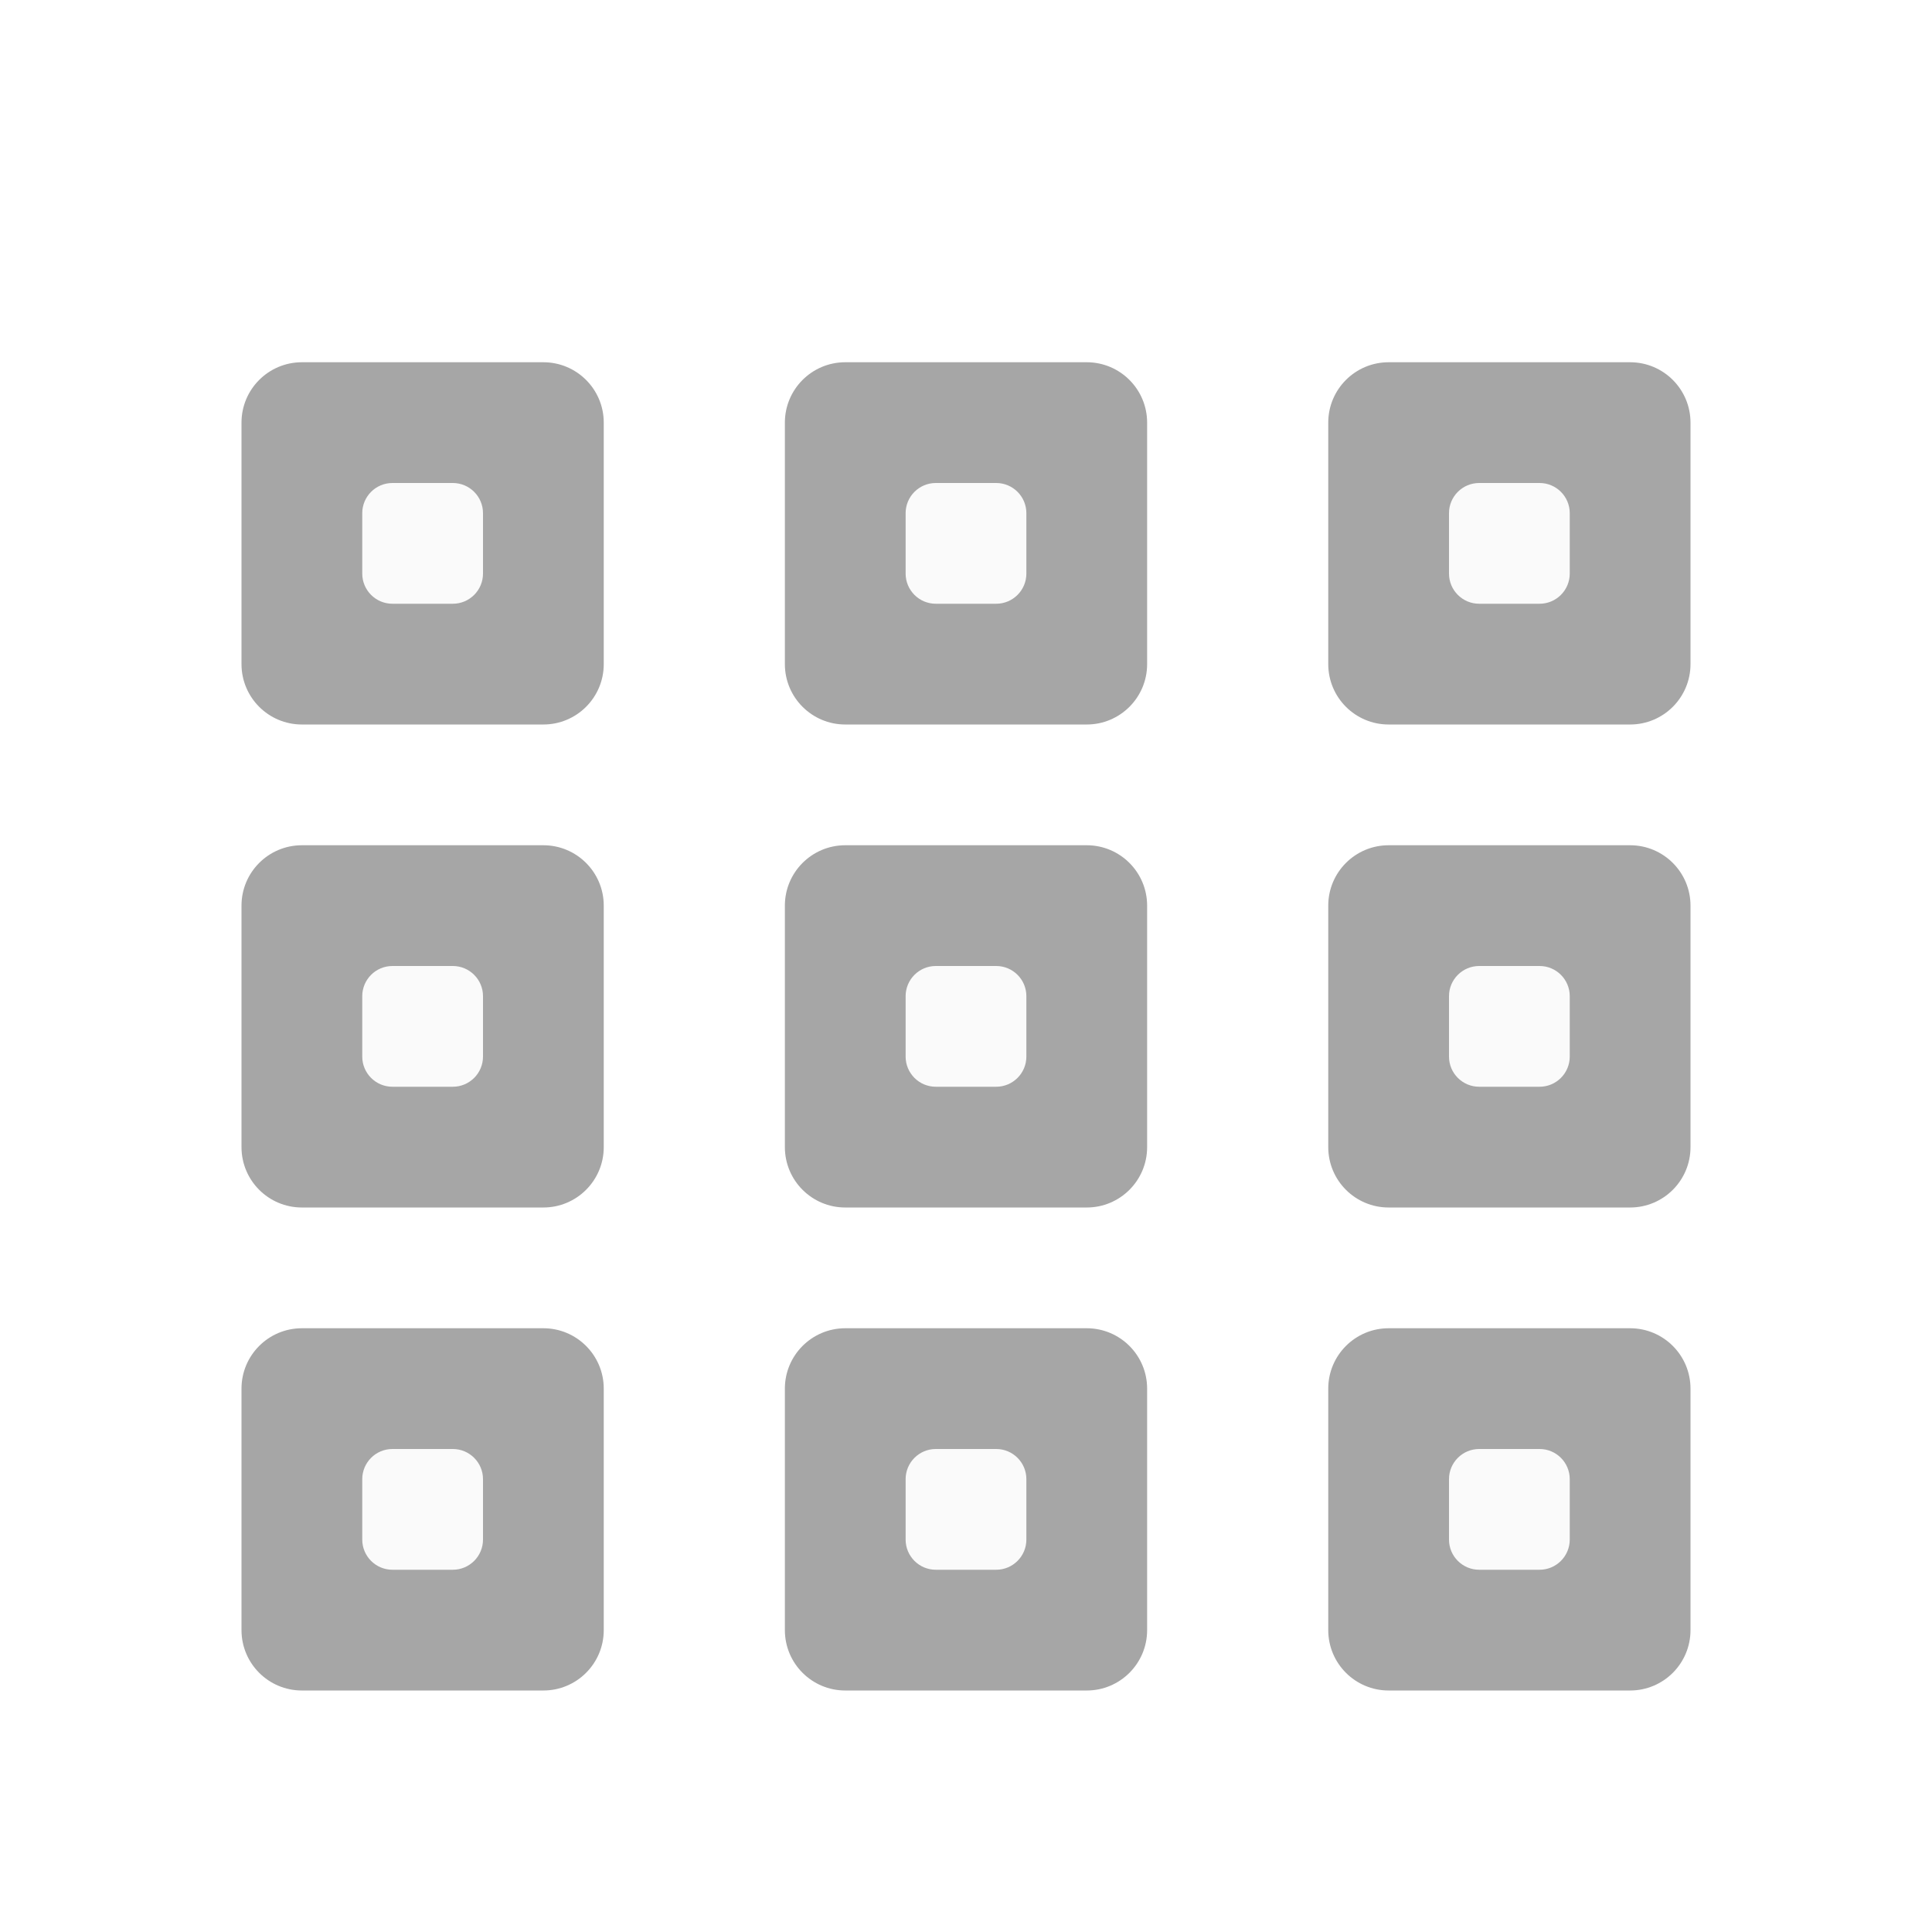
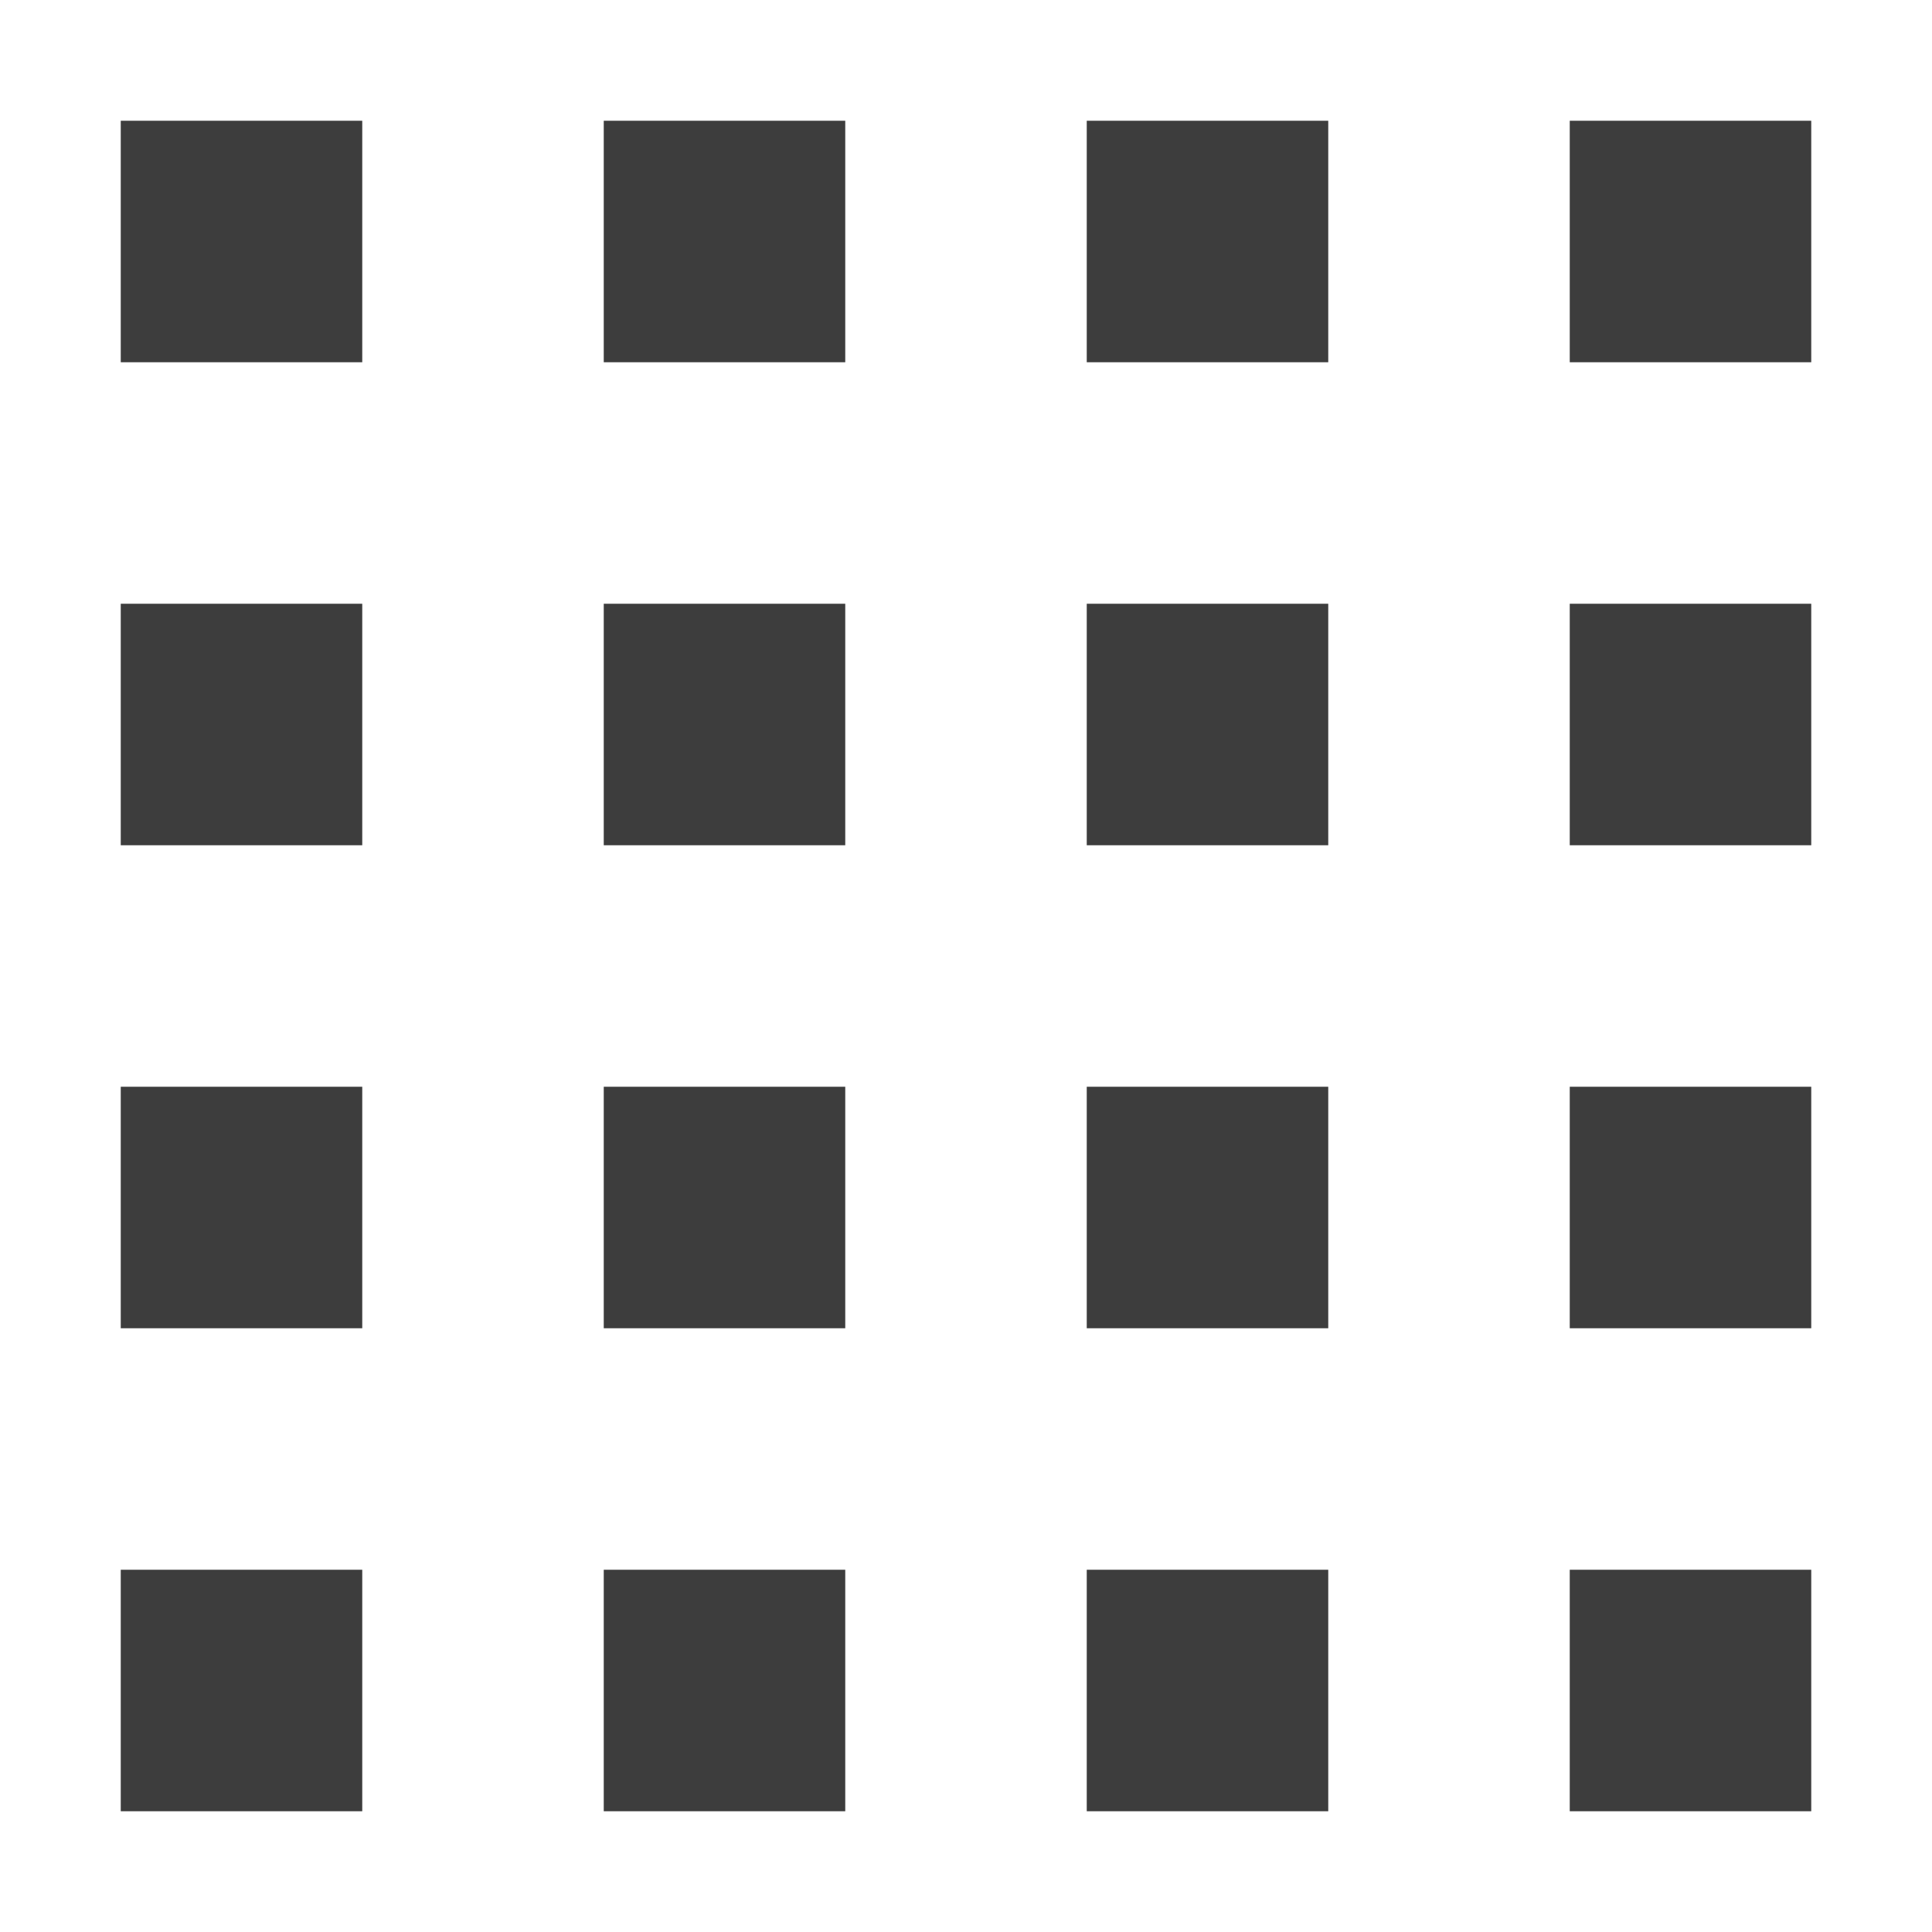
- <svg xmlns="http://www.w3.org/2000/svg" version="1.0" width="16" height="16" id="svg2457">
-   <defs id="defs2459" />
-   <rect style="opacity:0.35;fill:#000000;fill-opacity:1;fill-rule:evenodd;stroke-width:0.5" id="rect5347-9" width="3" height="3" x="2" y="3" rx="0.5" ry="0.5" />
-   <rect style="fill:#fafafa;fill-opacity:1;fill-rule:evenodd;stroke-width:0.5" id="rect5349-9" width="1" height="1" x="3" y="4" rx="0.25" ry="0.25" />
-   <rect style="opacity:0.35;fill:#000000;fill-opacity:1;fill-rule:evenodd;stroke-width:0.5" id="rect5347-9-2" width="3" height="3" x="6.5" y="3" rx="0.5" ry="0.5" />
-   <rect style="fill:#fafafa;fill-opacity:1;fill-rule:evenodd;stroke-width:0.5" id="rect5349-9-7" width="1" height="1" x="7.5" y="4" rx="0.25" ry="0.25" />
-   <rect style="opacity:0.35;fill:#000000;fill-opacity:1;fill-rule:evenodd;stroke-width:0.5" id="rect5347-9-2-3" width="3" height="3" x="11" y="3" rx="0.5" ry="0.5" />
-   <rect style="fill:#fafafa;fill-opacity:1;fill-rule:evenodd;stroke-width:0.5" id="rect5349-9-7-7" width="1" height="1" x="12" y="4" rx="0.25" ry="0.25" />
-   <rect style="opacity:0.35;fill:#000000;fill-opacity:1;fill-rule:evenodd;stroke-width:0.5" id="rect5347-9-9" width="3" height="3" x="2" y="7" rx="0.5" ry="0.5" />
-   <rect style="fill:#fafafa;fill-opacity:1;fill-rule:evenodd;stroke-width:0.5" id="rect5349-9-9" width="1" height="1" x="3" y="8" rx="0.25" ry="0.25" />
-   <rect style="opacity:0.35;fill:#000000;fill-opacity:1;fill-rule:evenodd;stroke-width:0.5" id="rect5347-9-2-7" width="3" height="3" x="6.5" y="7" rx="0.5" ry="0.5" />
-   <rect style="fill:#fafafa;fill-opacity:1;fill-rule:evenodd;stroke-width:0.5" id="rect5349-9-7-0" width="1" height="1" x="7.5" y="8" rx="0.25" ry="0.25" />
-   <rect style="opacity:0.35;fill:#000000;fill-opacity:1;fill-rule:evenodd;stroke-width:0.5" id="rect5347-9-2-3-3" width="3" height="3" x="11" y="7" rx="0.5" ry="0.5" />
-   <rect style="fill:#fafafa;fill-opacity:1;fill-rule:evenodd;stroke-width:0.5" id="rect5349-9-7-7-9" width="1" height="1" x="12" y="8" rx="0.25" ry="0.25" />
-   <rect style="opacity:0.35;fill:#000000;fill-opacity:1;fill-rule:evenodd;stroke-width:0.5" id="rect5347-9-9-8" width="3" height="3" x="2" y="11" rx="0.5" ry="0.5" />
-   <rect style="fill:#fafafa;fill-opacity:1;fill-rule:evenodd;stroke-width:0.5" id="rect5349-9-9-6" width="1" height="1" x="3" y="12" rx="0.25" ry="0.25" />
-   <rect style="opacity:0.35;fill:#000000;fill-opacity:1;fill-rule:evenodd;stroke-width:0.5" id="rect5347-9-2-7-5" width="3" height="3" x="6.5" y="11" rx="0.5" ry="0.5" />
-   <rect style="fill:#fafafa;fill-opacity:1;fill-rule:evenodd;stroke-width:0.5" id="rect5349-9-7-0-7" width="1" height="1" x="7.5" y="12" rx="0.25" ry="0.25" />
-   <rect style="opacity:0.35;fill:#000000;fill-opacity:1;fill-rule:evenodd;stroke-width:0.5" id="rect5347-9-2-3-3-6" width="3" height="3" x="11" y="11" rx="0.5" ry="0.5" />
-   <rect style="fill:#fafafa;fill-opacity:1;fill-rule:evenodd;stroke-width:0.5" id="rect5349-9-7-7-9-2" width="1" height="1" x="12" y="12" rx="0.25" ry="0.25" />
+ <svg xmlns="http://www.w3.org/2000/svg" height="16" width="16" version="1.1" id="svg1">
+   <defs id="defs1">
+     <style id="current-color-scheme" type="text/css">
+       .ColorScheme-Text{color:#282828}
+     </style>
+   </defs>
+   <g id="g1" class="ColorScheme-Text" fill="currentColor" opacity="0.9">
+     <rect x="1" y="1" width="2" height="2" id="rect1" />
+     <rect x="5" y="1" width="2" height="2" id="rect2" />
+     <rect x="1" y="5" width="2" height="2" id="rect3" />
+     <rect x="5" y="5" width="2" height="2" id="rect4" />
+     <rect x="1" y="9" width="2" height="2" id="rect5" />
+     <rect x="5" y="9" width="2" height="2" id="rect6" />
+     <rect x="1" y="13" width="2" height="2" id="rect7" />
+     <rect x="5" y="13" width="2" height="2" id="rect8" />
+     <rect x="9" y="1" width="2" height="2" id="rect9" />
+     <rect x="13" y="1" width="2" height="2" id="rect10" />
+     <rect x="9" y="5" width="2" height="2" id="rect11" />
+     <rect x="13" y="5" width="2" height="2" id="rect12" />
+     <rect x="9" y="9" width="2" height="2" id="rect13" />
+     <rect x="13" y="9" width="2" height="2" id="rect14" />
+     <rect x="9" y="13" width="2" height="2" id="rect15" />
+     <rect x="13" y="13" width="2" height="2" id="rect16" />
+   </g>
</svg>
